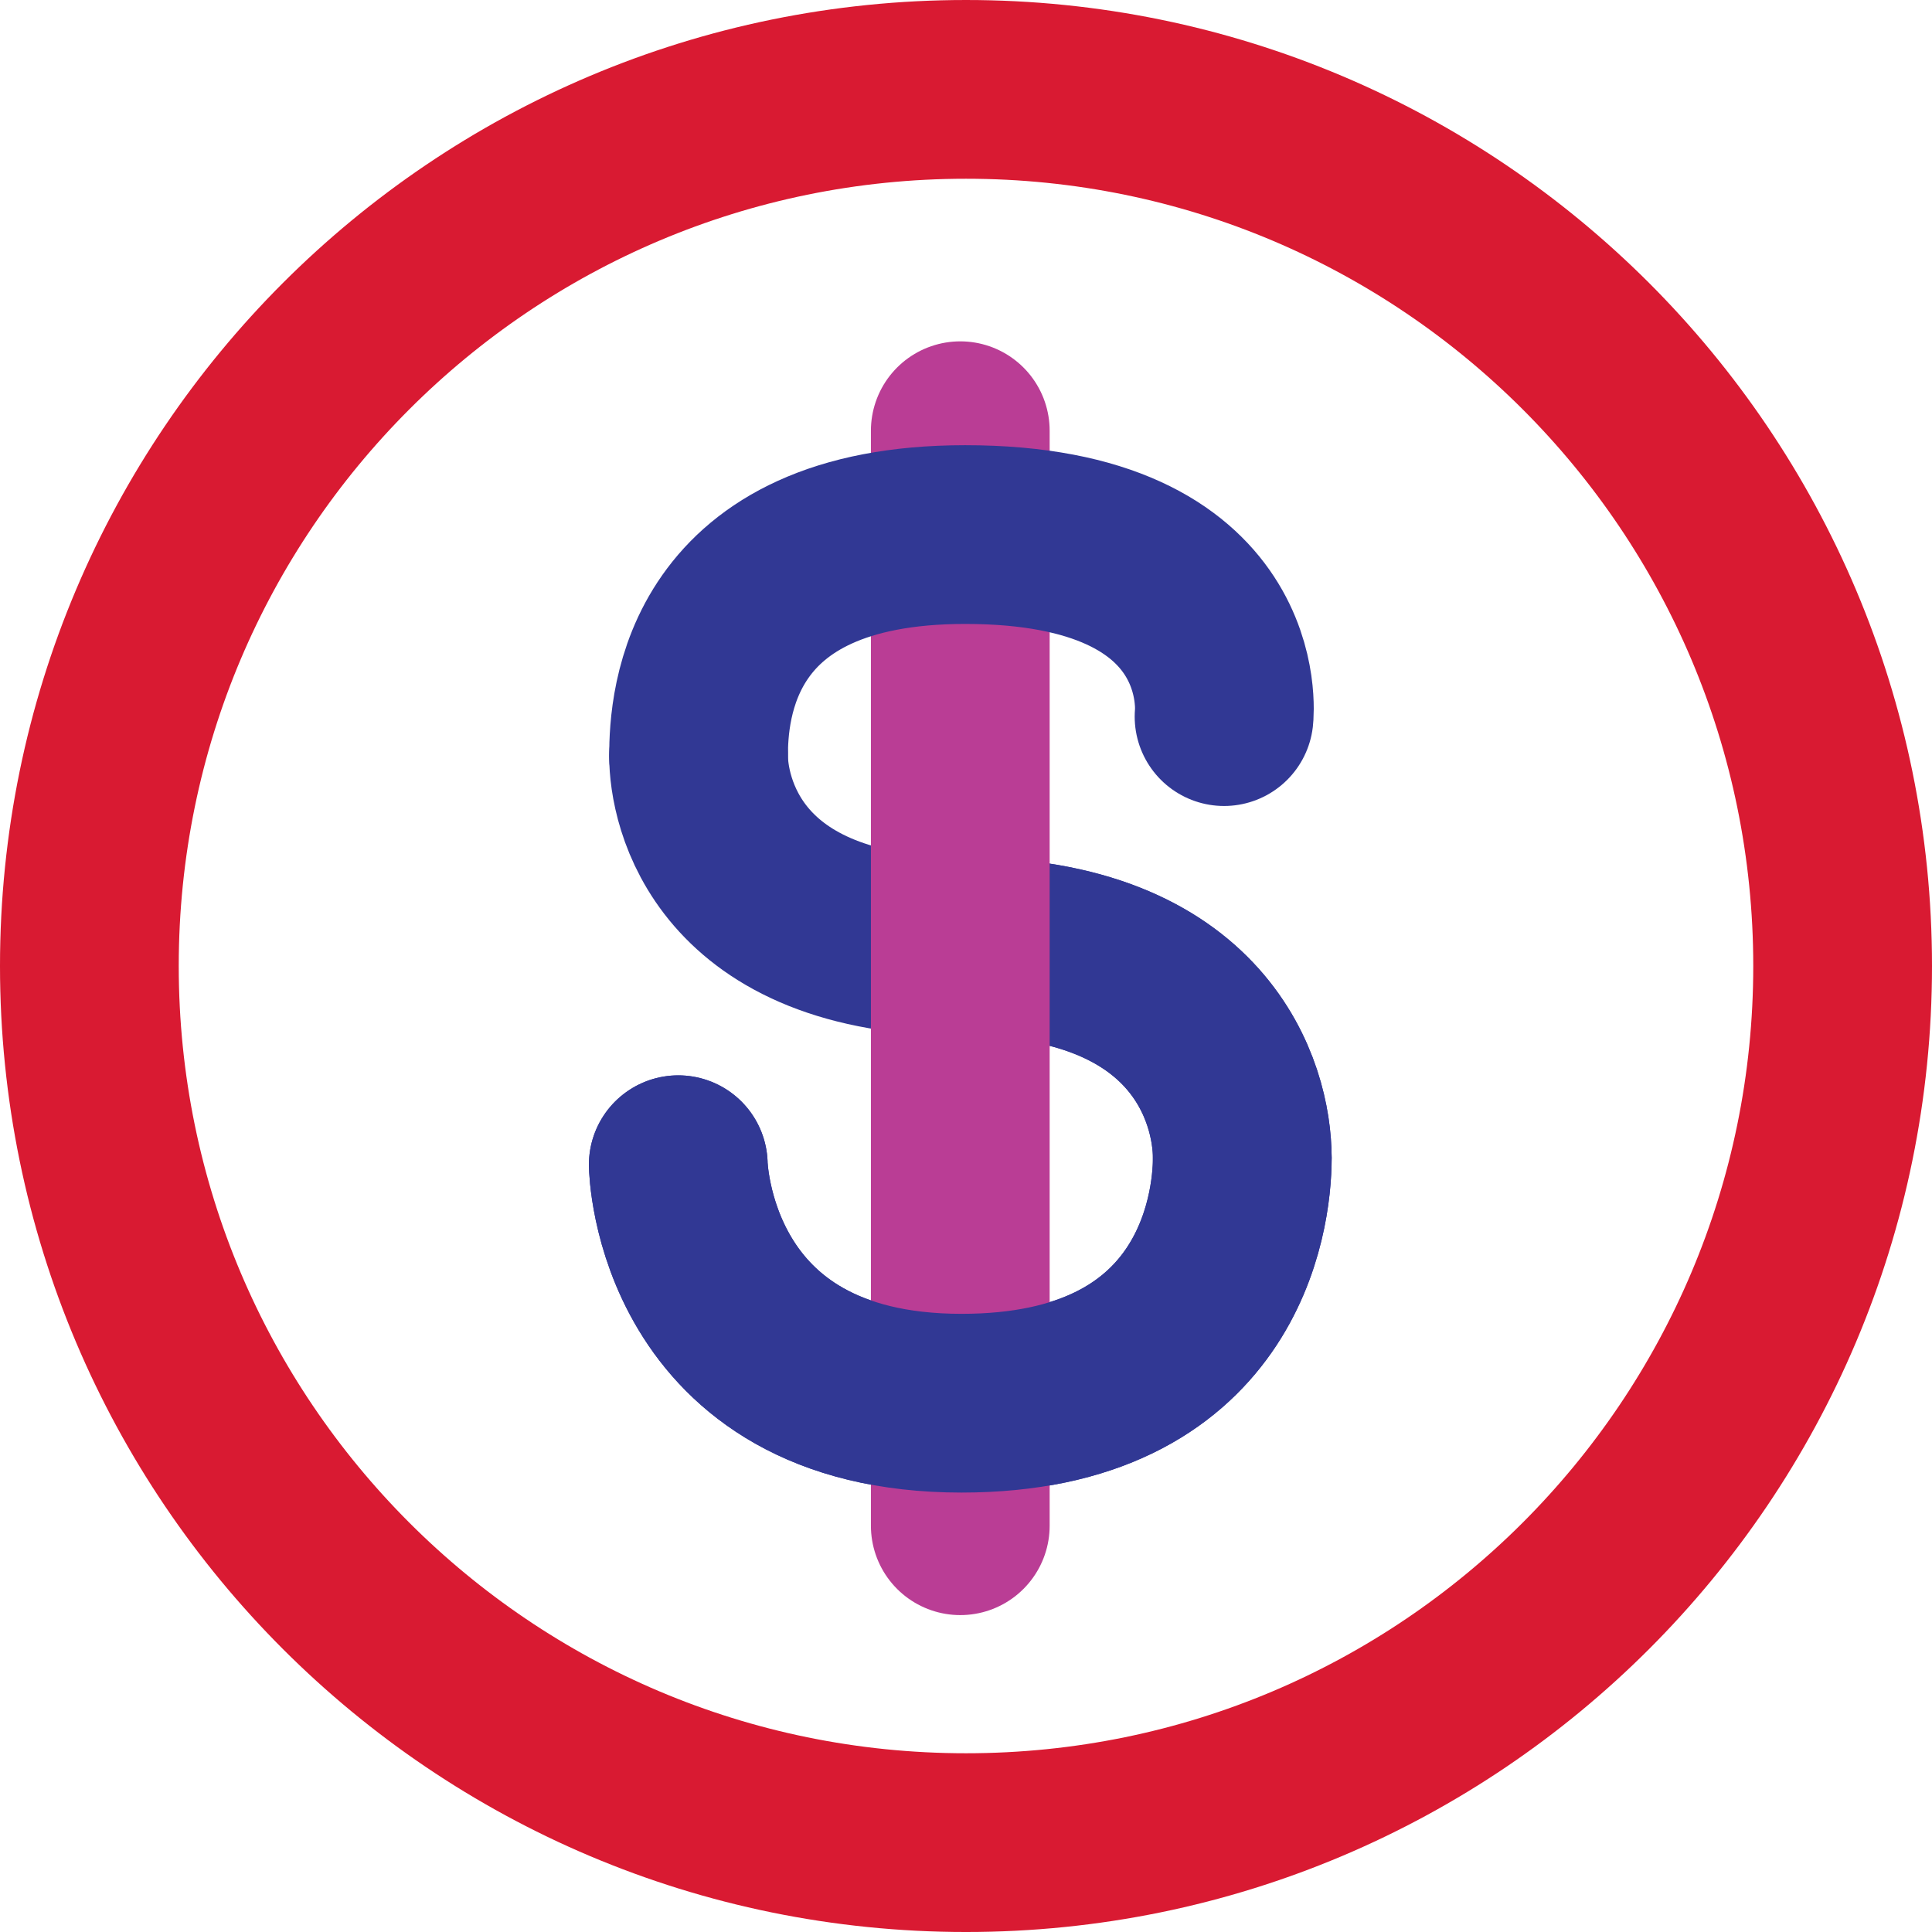
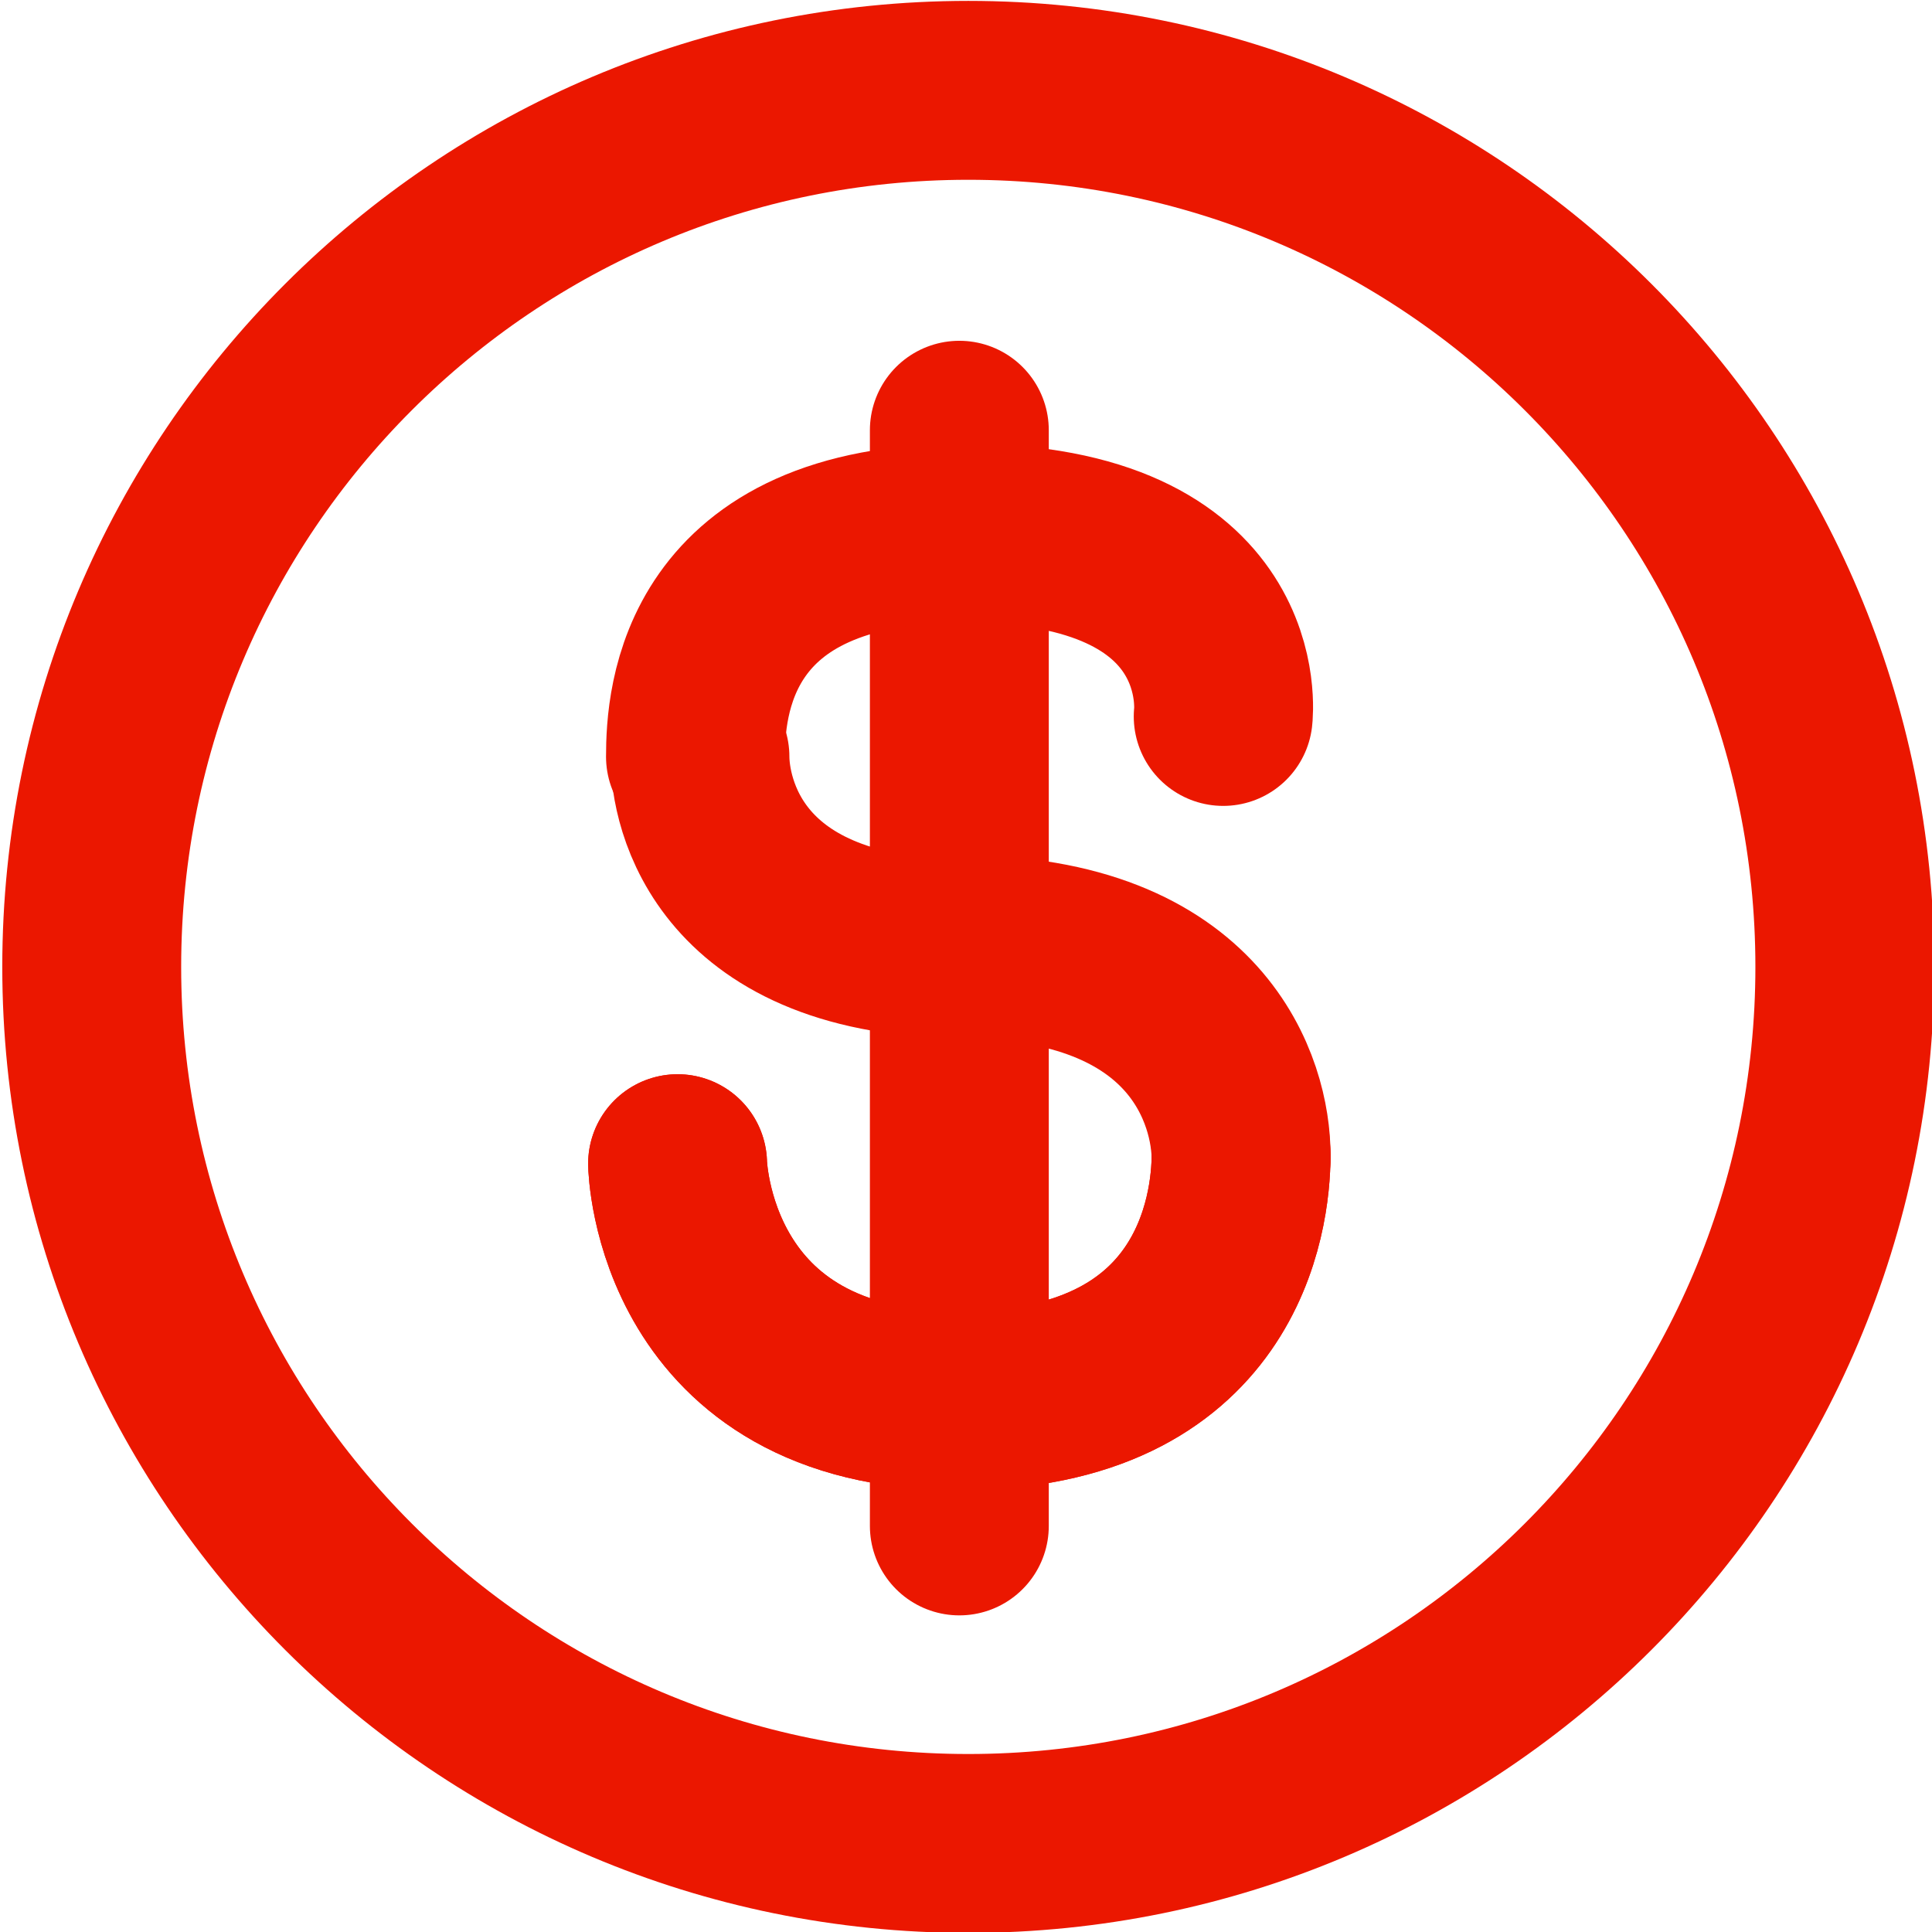
- <svg xmlns="http://www.w3.org/2000/svg" width="43.236" height="43.236" viewBox="0 0 43.236 43.236">
-   <defs>
-     <style>.a,.b,.c{fill:none;stroke-linecap:round;stroke-linejoin:round;stroke-width:4px;}.a{stroke:#d91a32;}.b{stroke:#ba3d95;}.c{stroke:#313894;}</style>
-   </defs>
+ <svg xmlns="http://www.w3.org/2000/svg" version="1.1" id="Layer_1" x="0px" y="0px" viewBox="0 0 43.2 43.2" style="enable-background:new 0 0 43.2 43.2;" xml:space="preserve">
+   <style type="text/css">
+ 	.st0{fill:none;stroke:#EB1700;stroke-width:4;stroke-linecap:round;stroke-linejoin:round;}
+ </style>
  <g transform="translate(-505 -1953.382)">
    <g transform="translate(281.751 1820.202)">
-       <circle class="a" cx="19.618" cy="19.618" r="19.618" transform="translate(225.249 135.18)" />
-       <line class="b" y2="1.845" transform="translate(244.739 142.819)" />
-       <path class="c" d="M344.023,265.138c0,.969.592,4.267,5.952,4.267" transform="translate(-105.141 -115.041)" />
-       <path class="c" d="M340.06,307.189s.089,5.337,6.339,5.337c5.754,0,6.283-4.246,6.283-5.49,0-1.437-.909-4.728-6.269-4.728" transform="translate(-101.632 -147.944)" />
-       <path class="c" d="M401.672,307.036c0-1.437-.909-4.728-6.269-4.728" transform="translate(-150.623 -147.944)" />
-       <line class="b" y2="21.592" transform="translate(244.739 145.732)" />
-       <path class="c" d="M355.783,226.056s.455-4.074-5.794-4.074c-5.754,0-5.966,3.831-5.966,4.954" transform="translate(-105.141 -76.839)" />
-       <path class="c" d="M340.06,343.653s.089,5.337,6.339,5.337c5.754,0,6.283-4.246,6.283-5.49" transform="translate(-101.632 -184.408)" />
+       <circle class="st0" cx="244.9" cy="154.8" r="19.6" />
+       <line class="st0" x1="244.7" y1="142.8" x2="244.7" y2="144.7" />
+       <path class="st0" d="M238.9,150.1c0,1,0.6,4.3,6,4.3" />
+       <path class="st0" d="M238.4,159.2c0,0,0.1,5.3,6.3,5.3c5.8,0,6.3-4.2,6.3-5.5c0-1.4-0.9-4.7-6.3-4.7" />
+       <path class="st0" d="M251,159.1c0-1.4-0.9-4.7-6.3-4.7" />
+       <line class="st0" x1="244.7" y1="145.7" x2="244.7" y2="167.3" />
+       <path class="st0" d="M250.6,149.2c0,0,0.5-4.1-5.8-4.1c-5.8,0-6,3.8-6,5" />
+       <path class="st0" d="M238.4,159.2c0,0,0.1,5.3,6.3,5.3c5.8,0,6.3-4.2,6.3-5.5" />
    </g>
  </g>
</svg>
